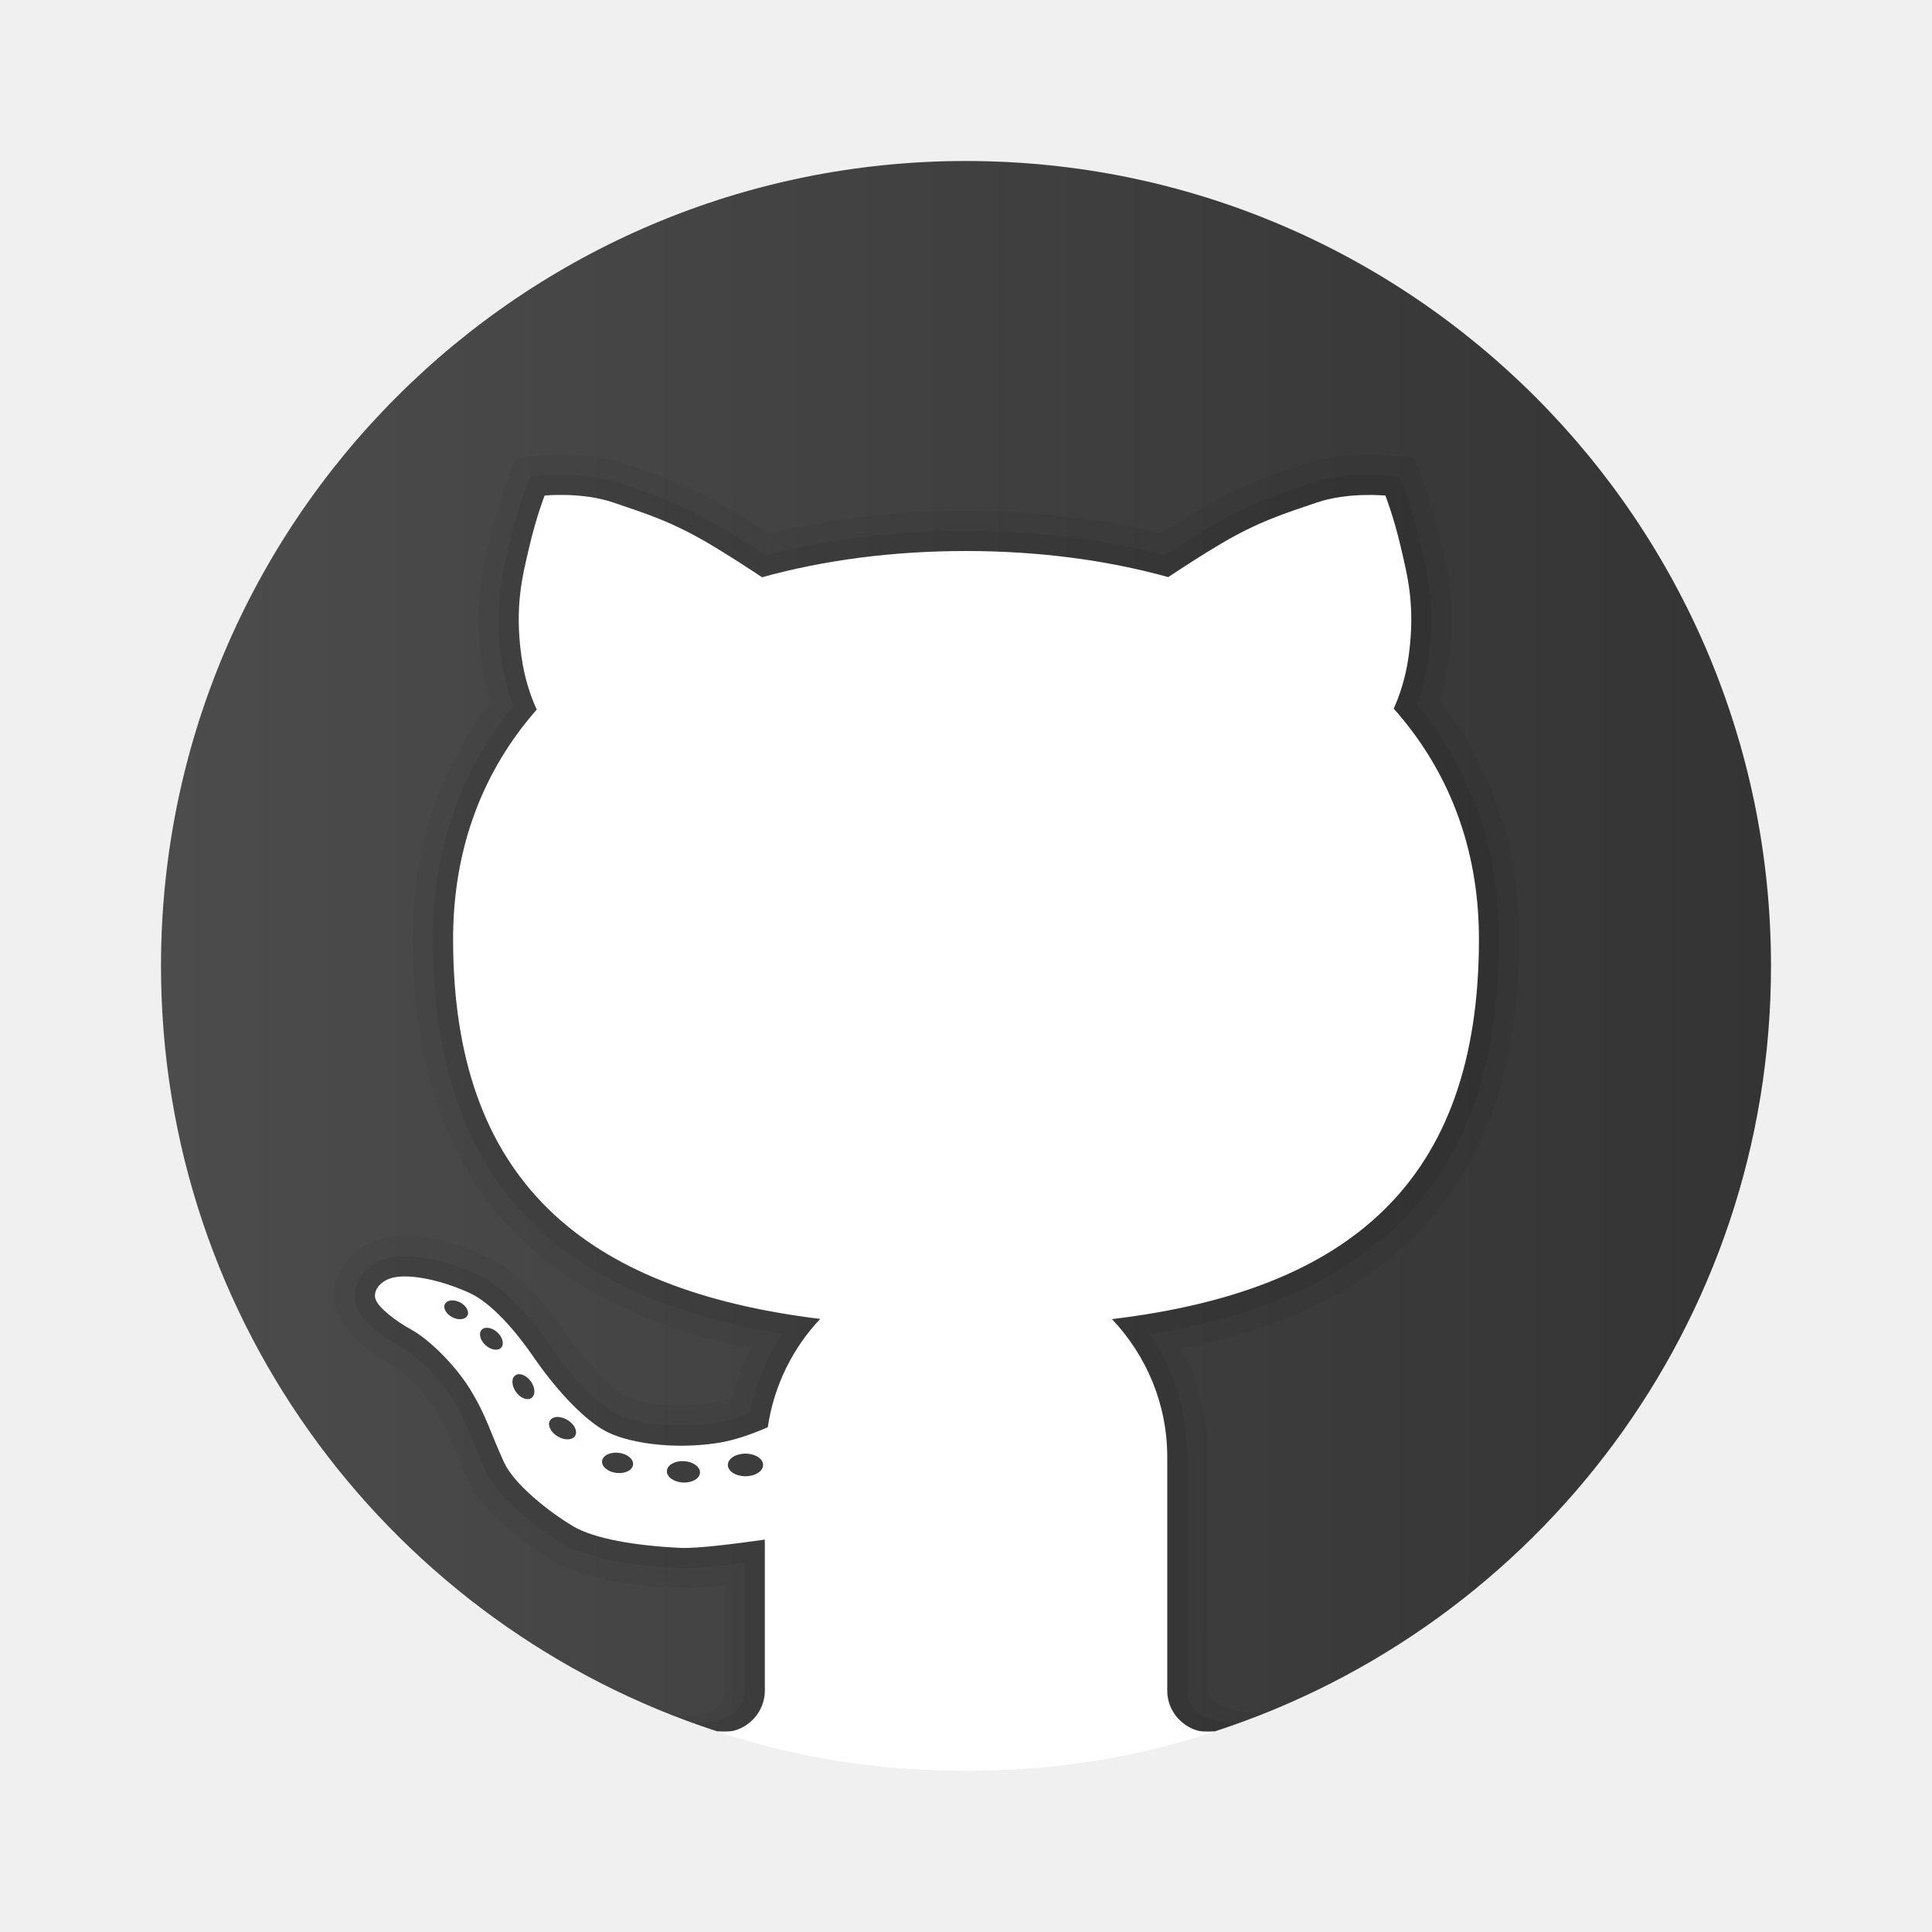
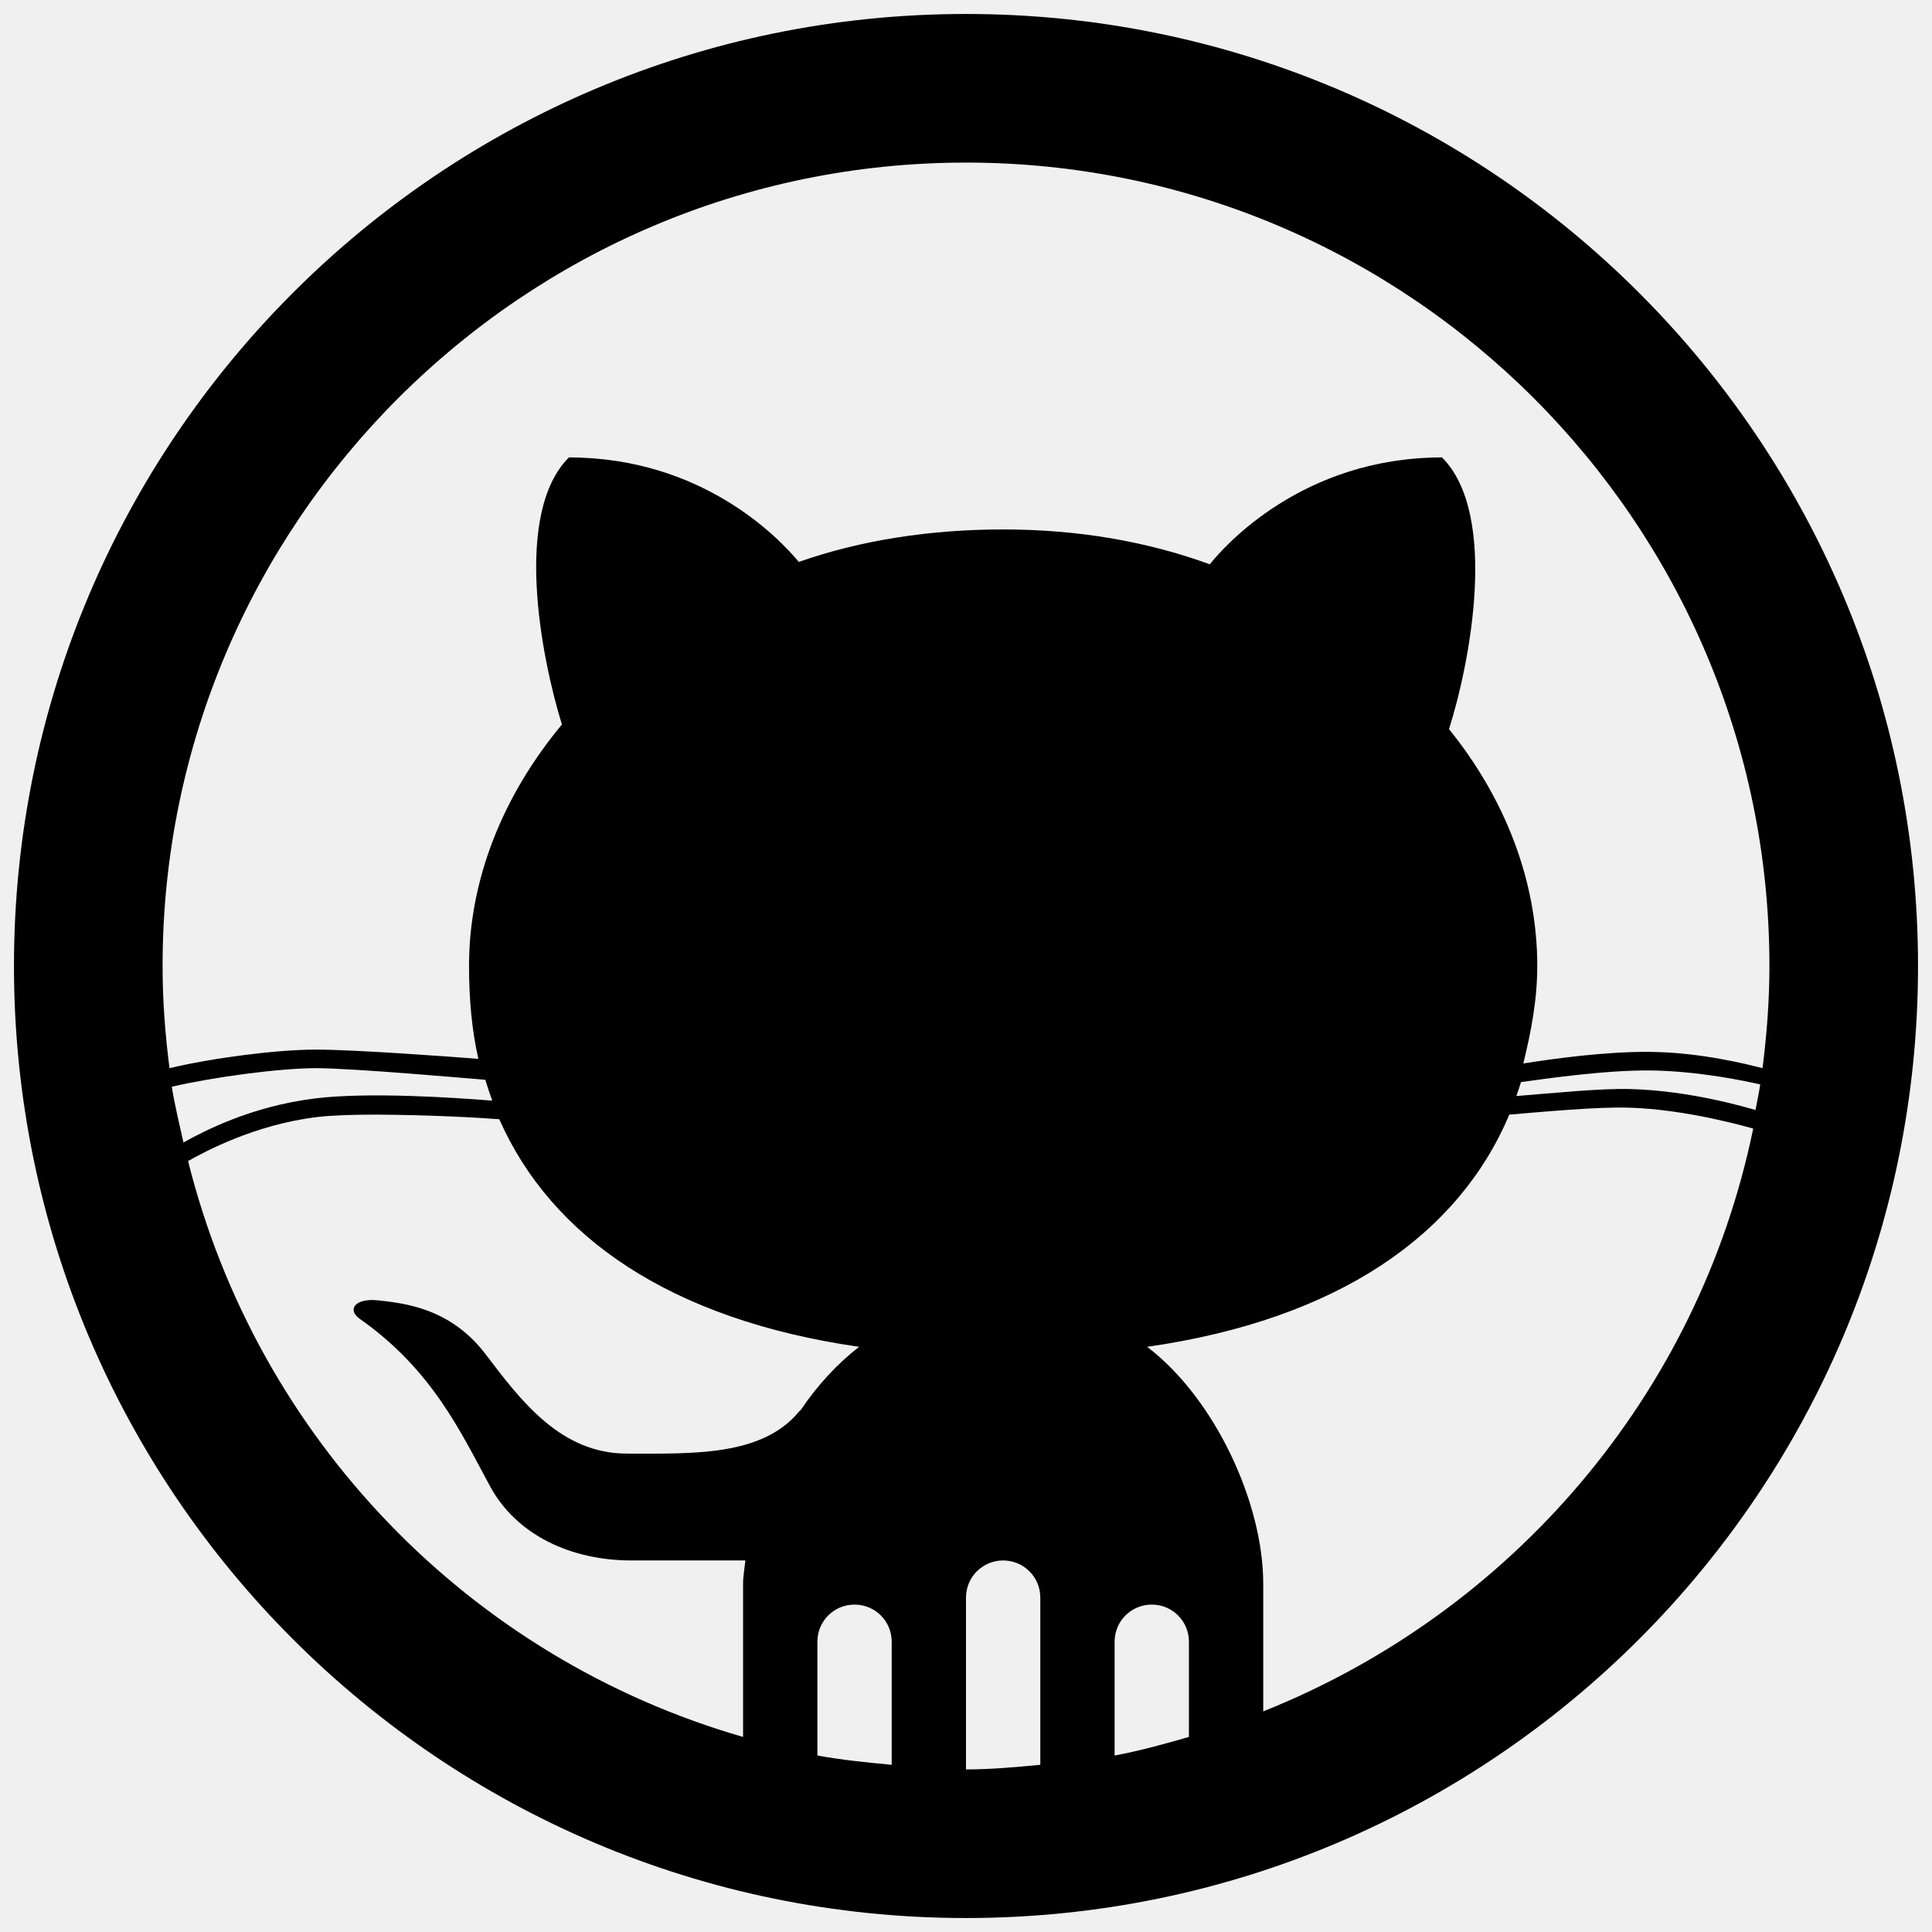
- <svg xmlns="http://www.w3.org/2000/svg" viewBox="0 0 48 48" width="144px" height="144px">
-   <linearGradient id="rL2wppHyxHVbobwndsT6Ca" x1="4" x2="44" y1="23.508" y2="23.508" gradientUnits="userSpaceOnUse">
-     <stop offset="0" stop-color="#4c4c4c" />
-     <stop offset="1" stop-color="#343434" />
-   </linearGradient>
-   <path fill="url(#rL2wppHyxHVbobwndsT6Ca)" d="M24,4C12.954,4,4,12.954,4,24c0,8.887,5.801,16.411,13.82,19.016h12.36 C38.199,40.411,44,32.887,44,24C44,12.954,35.046,4,24,4z" />
-   <path d="M30.01,41.996L30,36.198c0-0.939-0.22-1.856-0.642-2.687c5.641-1.133,8.386-4.468,8.386-10.177 c0-2.255-0.665-4.246-1.976-5.92c0.1-0.317,0.174-0.645,0.22-0.981c0.188-1.369-0.023-2.264-0.193-2.984l-0.027-0.116 c-0.186-0.796-0.409-1.364-0.418-1.388l-0.111-0.282l-0.111-0.282l-0.302-0.032l-0.303-0.032c0,0-0.199-0.021-0.501-0.021 c-0.419,0-1.04,0.042-1.627,0.241l-0.196,0.066c-0.74,0.249-1.439,0.485-2.417,1.069c-0.286,0.171-0.599,0.366-0.934,0.584 C27.334,12.881,25.705,12.69,24,12.69c-1.722,0-3.365,0.192-4.889,0.571c-0.339-0.22-0.654-0.417-0.942-0.589 c-0.978-0.584-1.677-0.819-2.417-1.069l-0.196-0.066c-0.585-0.199-1.207-0.241-1.626-0.241c-0.302,0-0.501,0.021-0.501,0.021 l-0.302,0.032l-0.3,0.031l-0.112,0.281l-0.113,0.283c-0.01,0.026-0.233,0.594-0.419,1.391l-0.027,0.115 c-0.17,0.719-0.381,1.615-0.193,2.983c0.048,0.346,0.125,0.685,0.23,1.011c-1.285,1.666-1.936,3.646-1.936,5.89 c0,5.695,2.748,9.028,8.397,10.17c-0.194,0.388-0.345,0.798-0.452,1.224c-0.197,0.067-0.378,0.112-0.538,0.137 c-0.238,0.036-0.487,0.054-0.739,0.054c-0.686,0-1.225-0.134-1.435-0.259c-0.313-0.186-0.872-0.727-1.414-1.518 c-0.463-0.675-1.185-1.558-1.992-1.927c-0.698-0.319-1.437-0.502-2.029-0.502c-0.138,0-0.265,0.01-0.376,0.028 c-0.517,0.082-0.949,0.366-1.184,0.78c-0.203,0.357-0.235,0.773-0.088,1.141c0.219,0.548,0.851,0.985,1.343,1.255 c0.242,0.133,0.765,0.619,1.07,1.109c0.229,0.368,0.335,0.63,0.482,0.992c0.087,0.215,0.183,0.449,0.313,0.732 c0.47,1.022,1.937,1.924,2.103,2.023c0.806,0.483,2.161,0.638,3.157,0.683l0.123,0.003c0,0,0.001,0,0.001,0 c0.24,0,0.57-0.023,1.004-0.071v2.613c0.002,0.529-0.537,0.649-1.25,0.638l0.547,0.184C19.395,43.572,21.645,44,24,44 c2.355,0,4.605-0.428,6.703-1.176l0.703-0.262C30.695,42.538,30.016,42.422,30.01,41.996z" opacity=".05" />
-   <path d="M30.781,42.797c-0.406,0.047-1.281-0.109-1.281-0.795v-5.804c0-1.094-0.328-2.151-0.936-3.052 c5.915-0.957,8.679-4.093,8.679-9.812c0-2.237-0.686-4.194-2.039-5.822c0.137-0.365,0.233-0.75,0.288-1.147 c0.175-1.276-0.016-2.086-0.184-2.801l-0.027-0.116c-0.178-0.761-0.388-1.297-0.397-1.319l-0.111-0.282l-0.303-0.032 c0,0-0.178-0.019-0.449-0.019c-0.381,0-0.944,0.037-1.466,0.215l-0.196,0.066c-0.714,0.241-1.389,0.468-2.321,1.024 c-0.332,0.198-0.702,0.431-1.101,0.694C27.404,13.394,25.745,13.19,24,13.19c-1.762,0-3.435,0.205-4.979,0.61 c-0.403-0.265-0.775-0.499-1.109-0.699c-0.932-0.556-1.607-0.784-2.321-1.024l-0.196-0.066c-0.521-0.177-1.085-0.215-1.466-0.215 c-0.271,0-0.449,0.019-0.449,0.019l-0.302,0.032l-0.113,0.283c-0.009,0.022-0.219,0.558-0.397,1.319l-0.027,0.116 c-0.169,0.715-0.36,1.524-0.184,2.8c0.056,0.407,0.156,0.801,0.298,1.174c-1.327,1.62-1.999,3.567-1.999,5.795 c0,5.703,2.766,8.838,8.686,9.806c-0.395,0.59-0.671,1.255-0.813,1.964c-0.33,0.13-0.629,0.216-0.891,0.256 c-0.263,0.04-0.537,0.06-0.814,0.06c-0.69,0-1.353-0.129-1.69-0.329c-0.44-0.261-1.057-0.914-1.572-1.665 c-0.35-0.51-1.047-1.417-1.788-1.755c-0.635-0.29-1.298-0.457-1.821-0.457c-0.11,0-0.21,0.008-0.298,0.022 c-0.366,0.058-0.668,0.252-0.828,0.534c-0.128,0.224-0.149,0.483-0.059,0.708c0.179,0.448,0.842,0.85,1.119,1.002 c0.335,0.184,0.919,0.744,1.254,1.284c0.251,0.404,0.37,0.697,0.521,1.067c0.085,0.209,0.178,0.437,0.304,0.712 c0.331,0.719,1.353,1.472,1.905,1.803c0.754,0.452,2.154,0.578,2.922,0.612l0.111,0.002c0.299,0,0.8-0.045,1.495-0.135v3.177 c0,0.779-0.991,0.81-1.234,0.81c-0.031,0,0.503,0.184,0.503,0.184C19.731,43.64,21.822,44,24,44c2.178,0,4.269-0.36,6.231-1.003 C30.231,42.997,30.812,42.793,30.781,42.797z" opacity=".07" />
-   <path fill="#fff" d="M36.744,23.334c0-2.31-0.782-4.226-2.117-5.728c0.145-0.325,0.296-0.761,0.371-1.309 c0.172-1.25-0.031-2-0.203-2.734s-0.375-1.25-0.375-1.25s-0.922-0.094-1.703,0.172s-1.453,0.469-2.422,1.047 c-0.453,0.27-0.909,0.566-1.27,0.806C27.482,13.91,25.785,13.69,24,13.69c-1.801,0-3.513,0.221-5.067,0.652 c-0.362-0.241-0.821-0.539-1.277-0.811c-0.969-0.578-1.641-0.781-2.422-1.047s-1.703-0.172-1.703-0.172s-0.203,0.516-0.375,1.25 s-0.375,1.484-0.203,2.734c0.077,0.562,0.233,1.006,0.382,1.333c-1.31,1.493-2.078,3.397-2.078,5.704 c0,5.983,3.232,8.714,9.121,9.435c-0.687,0.726-1.148,1.656-1.303,2.691c-0.387,0.17-0.833,0.33-1.262,0.394 c-1.104,0.167-2.271,0-2.833-0.333s-1.229-1.083-1.729-1.813c-0.422-0.616-1.031-1.331-1.583-1.583 c-0.729-0.333-1.438-0.458-1.833-0.396c-0.396,0.063-0.583,0.354-0.5,0.563c0.083,0.208,0.479,0.521,0.896,0.75 c0.417,0.229,1.063,0.854,1.438,1.458c0.418,0.674,0.5,1.063,0.854,1.833c0.249,0.542,1.101,1.219,1.708,1.583 c0.521,0.313,1.562,0.491,2.688,0.542c0.389,0.018,1.308-0.096,2.083-0.206v3.75c0,0.639-0.585,1.125-1.191,1.013 C19.756,43.668,21.833,44,24,44c2.166,0,4.243-0.332,6.19-0.984C29.585,43.127,29,42.641,29,42.002v-5.804 c0-1.329-0.527-2.53-1.373-3.425C33.473,32.071,36.744,29.405,36.744,23.334z M11.239,32.727c-0.154-0.079-0.237-0.225-0.185-0.328 c0.052-0.103,0.22-0.122,0.374-0.043c0.154,0.079,0.237,0.225,0.185,0.328S11.393,32.806,11.239,32.727z M12.451,33.482 c-0.081,0.088-0.255,0.06-0.389-0.062s-0.177-0.293-0.096-0.381c0.081-0.088,0.255-0.06,0.389,0.062S12.532,33.394,12.451,33.482z M13.205,34.732c-0.102,0.072-0.275,0.005-0.386-0.15s-0.118-0.34-0.016-0.412s0.275-0.005,0.386,0.15 C13.299,34.475,13.307,34.66,13.205,34.732z M14.288,35.673c-0.069,0.112-0.265,0.117-0.437,0.012s-0.256-0.281-0.187-0.393 c0.069-0.112,0.265-0.117,0.437-0.012S14.357,35.561,14.288,35.673z M15.312,36.594c-0.213-0.026-0.371-0.159-0.353-0.297 c0.017-0.138,0.204-0.228,0.416-0.202c0.213,0.026,0.371,0.159,0.353,0.297C15.711,36.529,15.525,36.62,15.312,36.594z M16.963,36.833c-0.227-0.013-0.404-0.143-0.395-0.289c0.009-0.146,0.2-0.255,0.427-0.242c0.227,0.013,0.404,0.143,0.395,0.289 C17.381,36.738,17.19,36.846,16.963,36.833z M18.521,36.677c-0.242,0-0.438-0.126-0.438-0.281s0.196-0.281,0.438-0.281 c0.242,0,0.438,0.126,0.438,0.281S18.762,36.677,18.521,36.677z" />
+ <svg xmlns="http://www.w3.org/2000/svg" viewBox="0 0 26 26" width="104px" height="104px">
+   <path d="M 13 0.188 C 5.926 0.188 0.188 5.926 0.188 13 C 0.188 20.074 5.926 25.812 13 25.812 C 20.074 25.812 25.812 20.074 25.812 13 C 25.812 5.926 20.074 0.188 13 0.188 Z M 13 2.188 C 18.961 2.188 23.812 7.039 23.812 13 C 23.812 13.469 23.777 13.922 23.719 14.375 C 23.52 14.324 22.895 14.164 22.219 14.156 C 21.613 14.148 20.887 14.25 20.5 14.312 C 20.602 13.898 20.688 13.457 20.688 13 C 20.688 11.859 20.258 10.75 19.5 9.812 C 19.781 8.93 20.172 6.922 19.406 6.156 C 17.531 6.156 16.477 7.348 16.281 7.594 C 15.422 7.281 14.492 7.125 13.5 7.125 C 12.531 7.125 11.594 7.266 10.75 7.562 C 10.488 7.246 9.453 6.156 7.656 6.156 C 6.906 6.906 7.281 8.84 7.562 9.75 C 6.77 10.703 6.312 11.832 6.312 13 C 6.312 13.43 6.348 13.859 6.438 14.25 C 6.109 14.223 4.777 14.125 4.25 14.125 C 3.723 14.125 2.855 14.238 2.281 14.375 C 2.223 13.922 2.188 13.469 2.188 13 C 2.188 7.039 7.039 2.188 13 2.188 Z M 4.25 14.375 C 4.77 14.375 6.371 14.52 6.531 14.531 C 6.559 14.625 6.59 14.719 6.625 14.812 C 6.098 14.77 4.969 14.695 4.25 14.781 C 3.371 14.887 2.723 15.234 2.469 15.375 C 2.414 15.129 2.352 14.875 2.312 14.625 C 2.863 14.496 3.762 14.375 4.25 14.375 Z M 22.219 14.406 C 22.875 14.414 23.52 14.555 23.688 14.594 C 23.672 14.707 23.645 14.824 23.625 14.938 C 23.539 14.914 22.758 14.676 21.938 14.656 C 21.535 14.645 20.898 14.711 20.406 14.75 C 20.43 14.688 20.449 14.625 20.469 14.562 C 20.809 14.516 21.617 14.398 22.219 14.406 Z M 21.906 14.906 C 22.703 14.926 23.547 15.176 23.594 15.188 C 22.855 18.777 20.336 21.699 17 23.031 L 17 21.312 C 17 20.23 16.355 18.824 15.438 18.125 C 18.023 17.754 19.633 16.609 20.312 15 C 20.777 14.961 21.488 14.895 21.906 14.906 Z M 5.062 15 C 5.777 15.004 6.418 15.039 6.719 15.062 C 7.414 16.637 9.012 17.758 11.562 18.125 C 11.273 18.348 11.004 18.637 10.781 18.969 C 10.773 18.98 10.758 18.988 10.75 19 C 10.25 19.602 9.312 19.562 8.438 19.562 C 7.543 19.562 7.008 18.848 6.531 18.219 C 6.051 17.594 5.426 17.539 5.094 17.5 C 4.762 17.465 4.672 17.633 4.844 17.75 C 5.816 18.434 6.199 19.27 6.594 20 C 6.949 20.656 7.68 21 8.5 21 L 10.031 21 C 10.02 21.102 10 21.215 10 21.312 L 10 23.375 C 6.316 22.312 3.465 19.359 2.531 15.625 C 2.727 15.516 3.414 15.133 4.281 15.031 C 4.488 15.008 4.766 15 5.062 15 Z M 13.5 21 C 13.777 21 14 21.223 14 21.5 L 14 23.75 C 13.668 23.781 13.34 23.812 13 23.812 L 13 21.5 C 13 21.223 13.223 21 13.5 21 Z M 11.5 21.594 C 11.777 21.594 12 21.816 12 22.094 L 12 23.75 C 11.668 23.719 11.324 23.684 11 23.625 L 11 22.094 C 11 21.816 11.223 21.594 11.5 21.594 Z M 15.5 21.594 C 15.777 21.594 16 21.816 16 22.094 L 16 23.375 C 15.672 23.469 15.34 23.562 15 23.625 L 15 22.094 C 15 21.816 15.223 21.594 15.5 21.594 Z" />
</svg>
